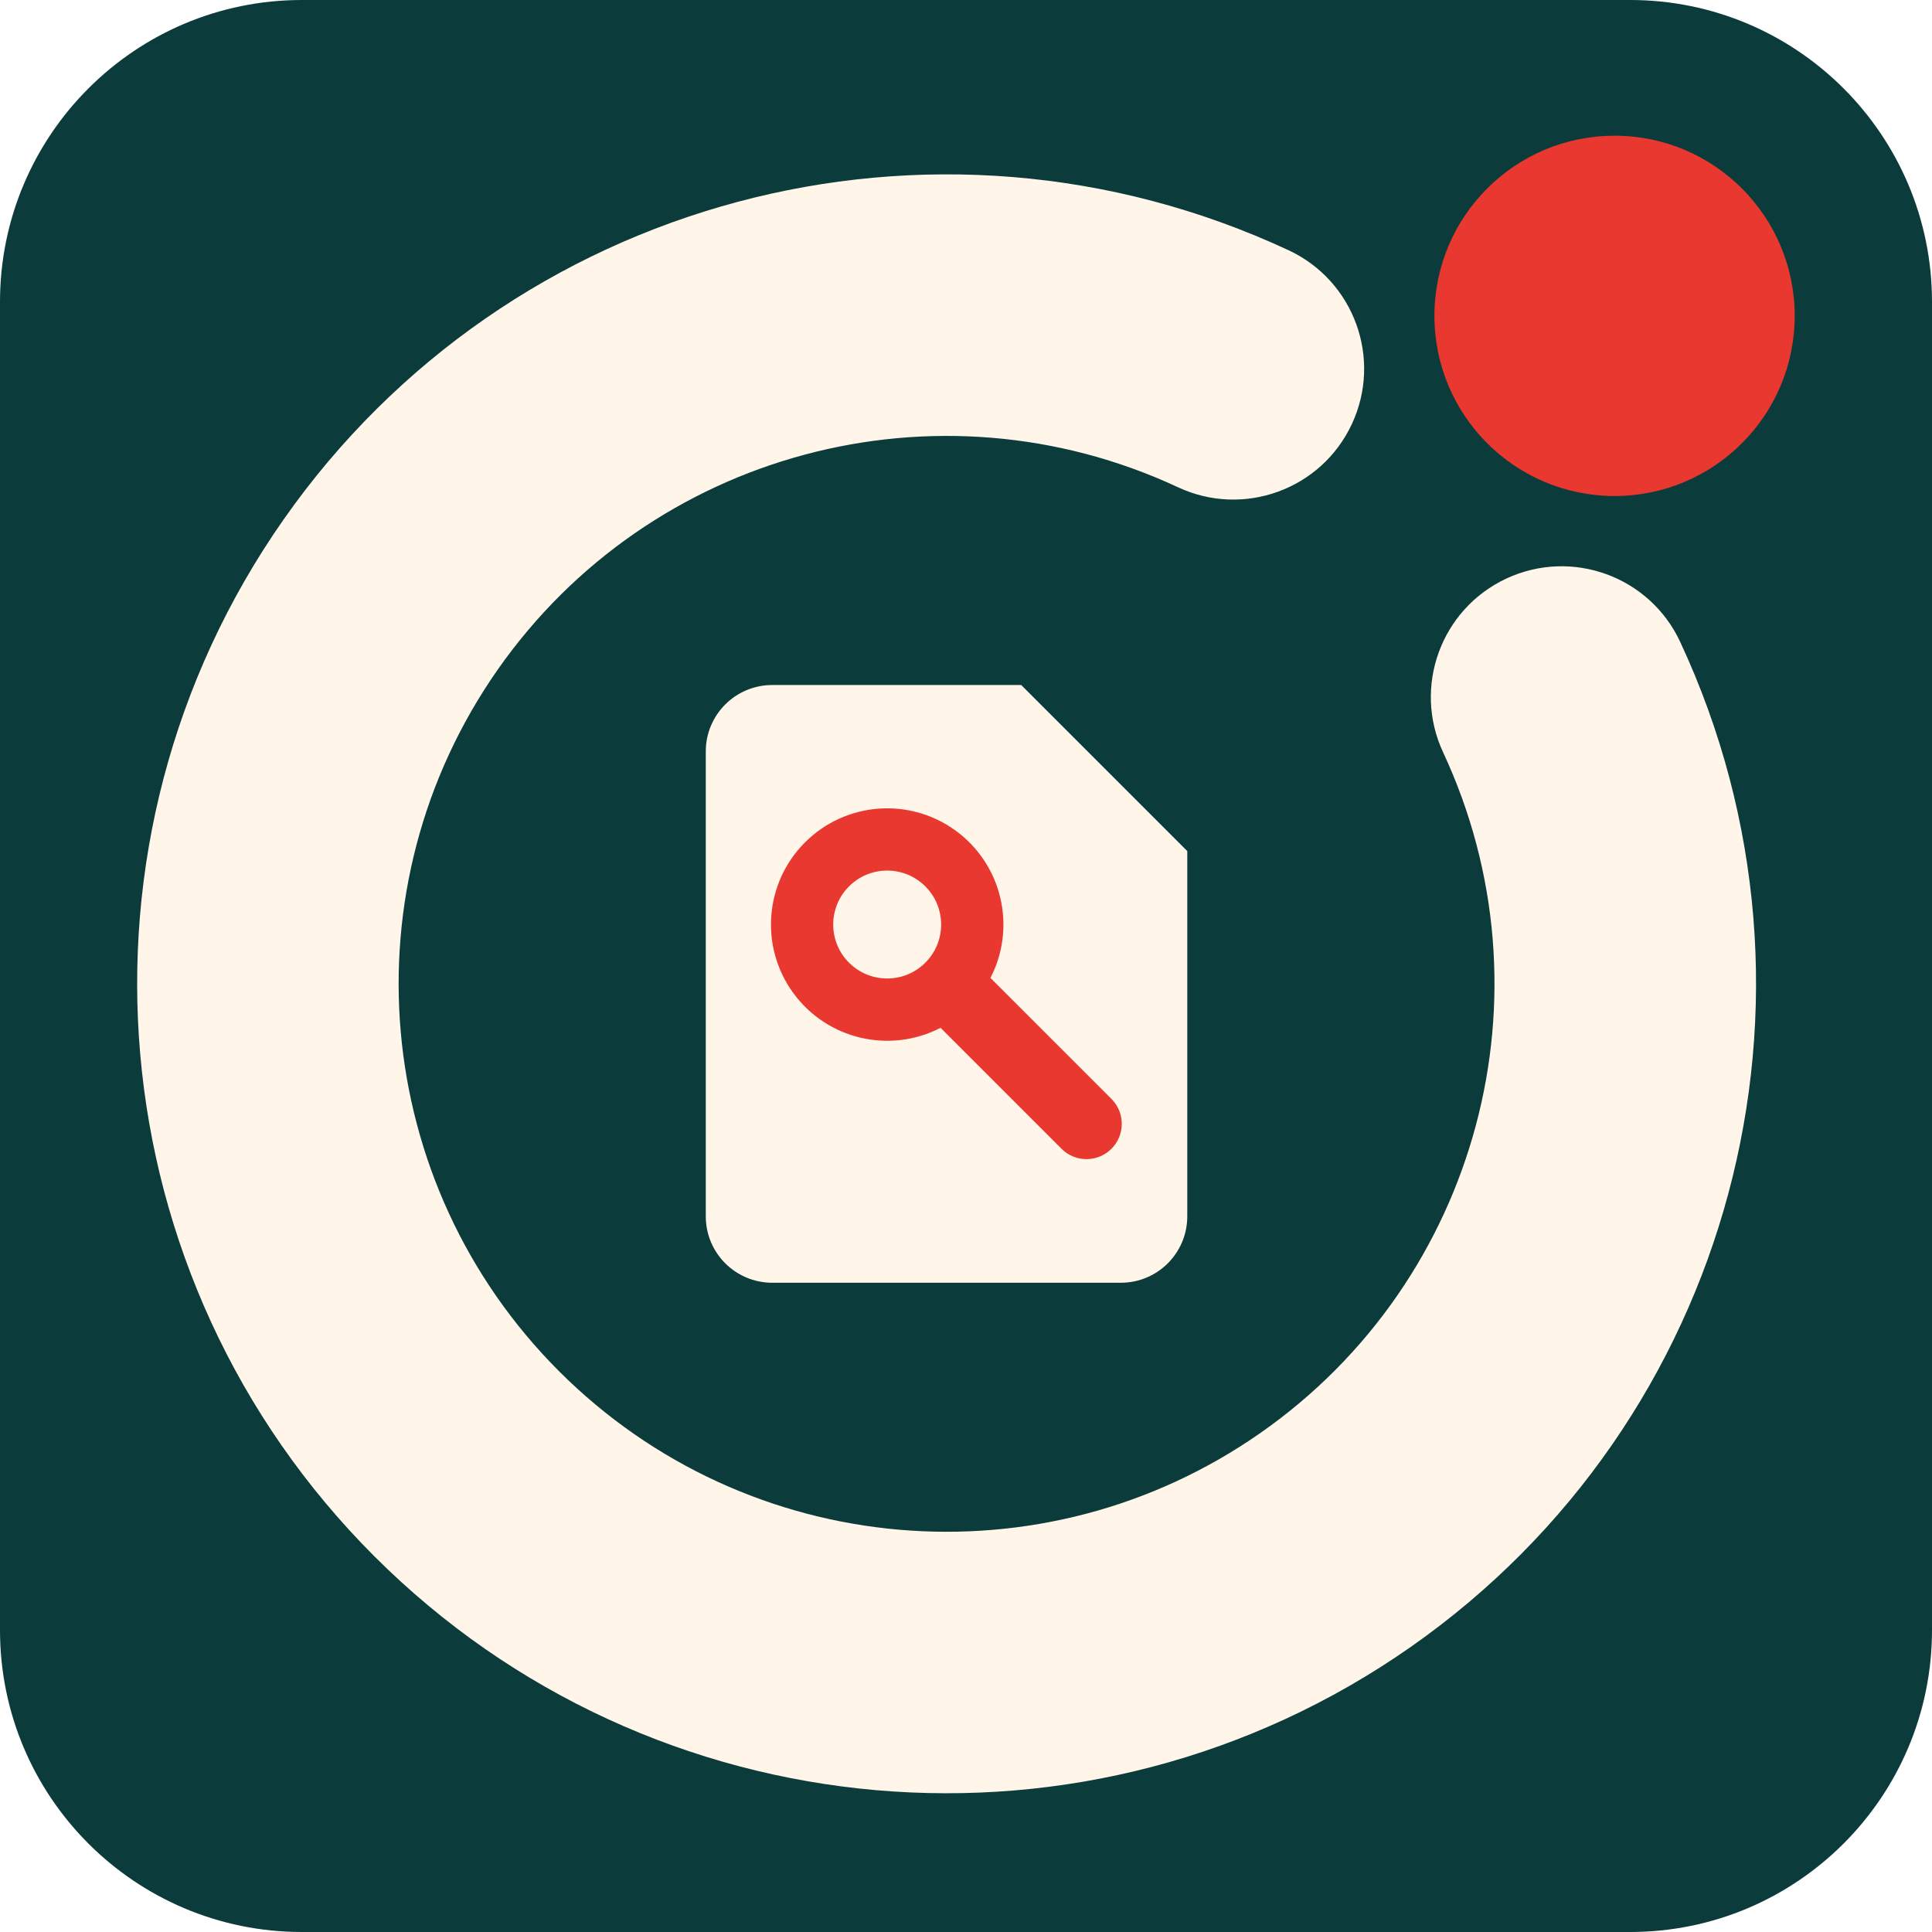
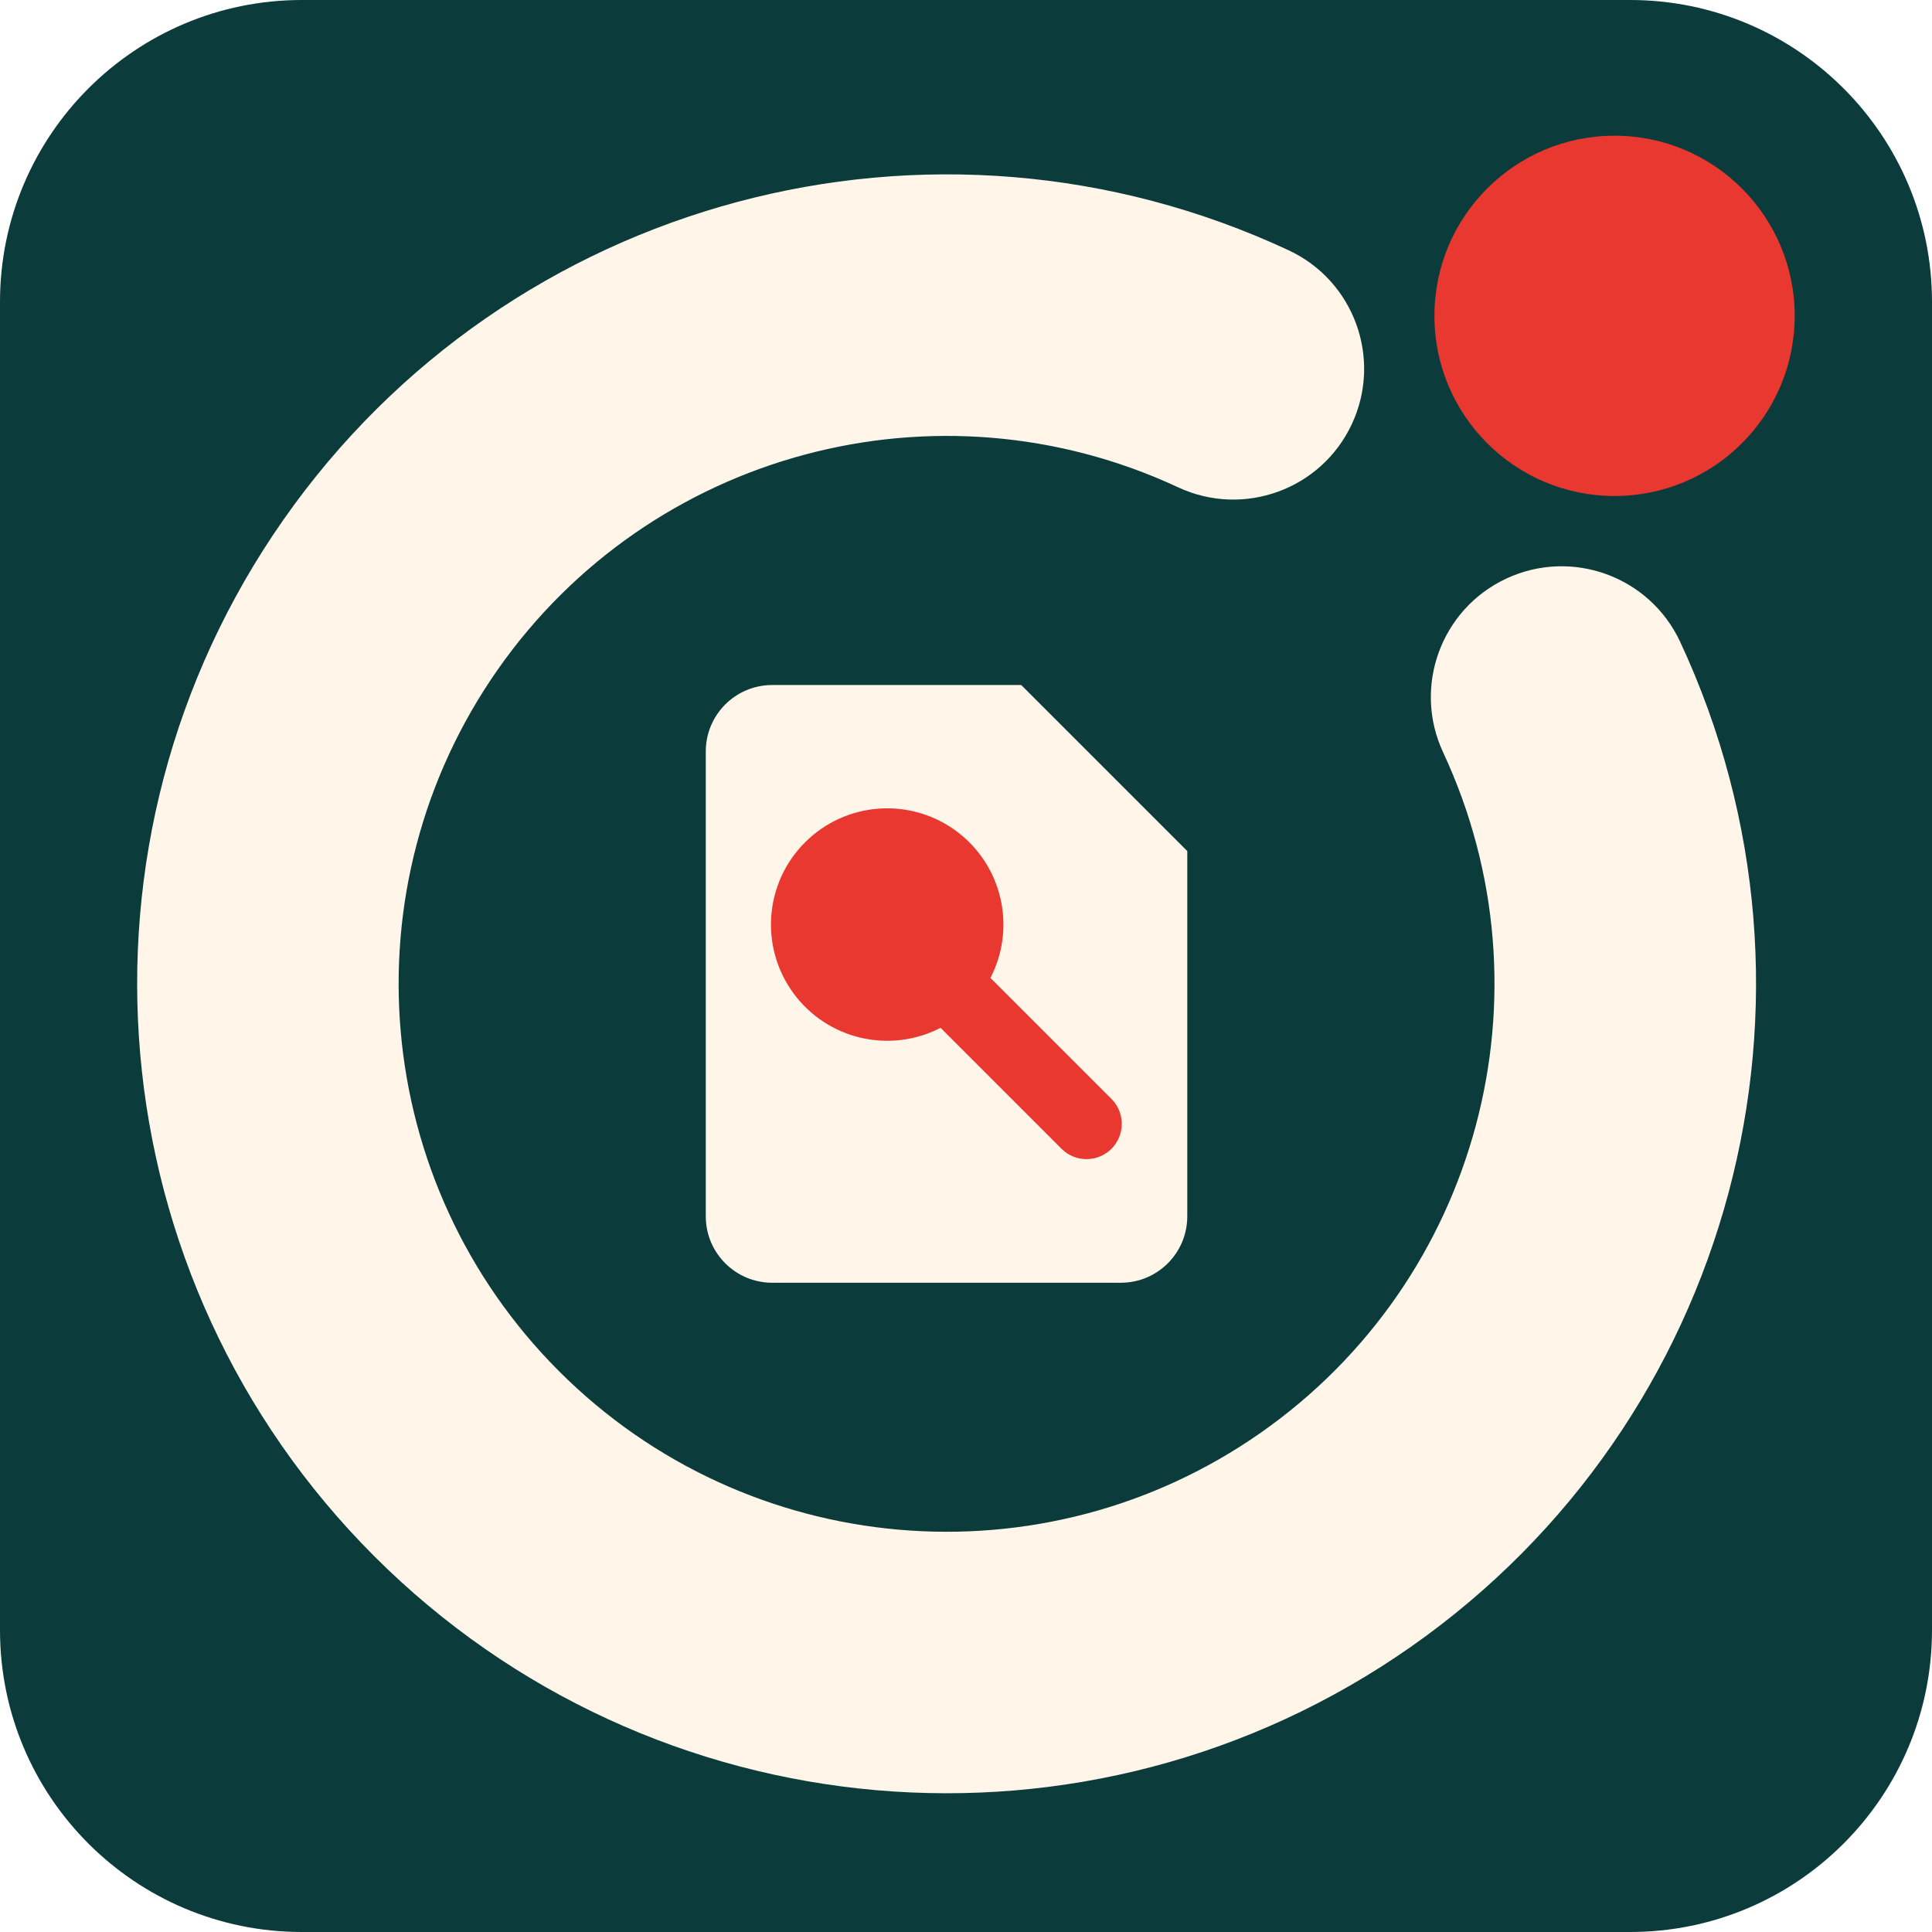
- <svg xmlns="http://www.w3.org/2000/svg" viewBox="0 0 256 256" width="256" height="256" role="img" aria-labelledby="t">
+ <svg xmlns="http://www.w3.org/2000/svg" width="256" height="256" viewBox="0 0 256 256" role="img" aria-label="Mohar favicon">
  <rect width="256" height="256" rx="40" fill="#0C3B3C" />
-   <g id="symbol" transform="translate(-12.63 -12.63) scale(1.1)">
-     <path id="ring" fill="#FFF6E9" d="M166.71 41.63A97.5 97.5 0 1 0 213.87 88.79A15.75 15.75 0 0 0 185.32 102.11A66 66 0 1 1 153.39 70.18A15.75 15.75 0 0 0 166.71 41.63Z" />
-     <path id="document" fill="#FFF6E9" d="M104.5 94H134.5L154.5 114V158A8 8 0 0 1 146.5 166H104.5A8 8 0 0 1 96.5 158V102A8 8 0 0 1 104.5 94Z" />
-     <path id="key" fill="#E8382F" fill-rule="evenodd" d="M130.79 129.28L145.4 143.89A4.25 4.25 0 0 1 139.39 149.9L124.78 135.29A14.0 14.0 0 1 1 130.79 129.28Z M111.85 122.85A6.5 6.5 0 1 0 124.85 122.85A6.5 6.5 0 1 0 111.85 122.85Z" />
-     <path id="seal" fill="#E8382F" d="M184.27 49.53A21.7 21.7 0 1 0 227.67 49.53A21.7 21.7 0 1 0 184.27 49.53Z" />
+   <g transform="translate(-12.63 -12.63) scale(1.1)">
+     <path fill="#FFF6E9" d="M166.71 41.63A97.5 97.5 0 1 0 213.87 88.79A15.75 15.75 0 0 0 185.32 102.11A66 66 0 1 1 153.39 70.18A15.75 15.75 0 0 0 166.71 41.63Z" />
+     <path fill="#FFF6E9" d="M104.5 94H134.5L154.5 114V158A8 8 0 0 1 146.5 166H104.5A8 8 0 0 1 96.5 158V102A8 8 0 0 1 104.5 94Z" />
+     <path fill="#E8382F" fill-rule="evenodd" d="M130.79 129.28L145.4 143.89A4.25 4.25 0 0 1 139.39 149.9L124.78 135.29A14.0 14.0 0 1 1 130.79 129.28Z M111.85 122.85A6.5 6.5 0 1 0 124.85 122.85A6.5 6.5 0 0 1 111.85 122.85Z" />
+     <path fill="#E8382F" d="M184.27 49.53A21.7 21.7 0 1 0 227.67 49.53A21.7 21.7 0 1 0 184.27 49.53Z" />
  </g>
</svg>
